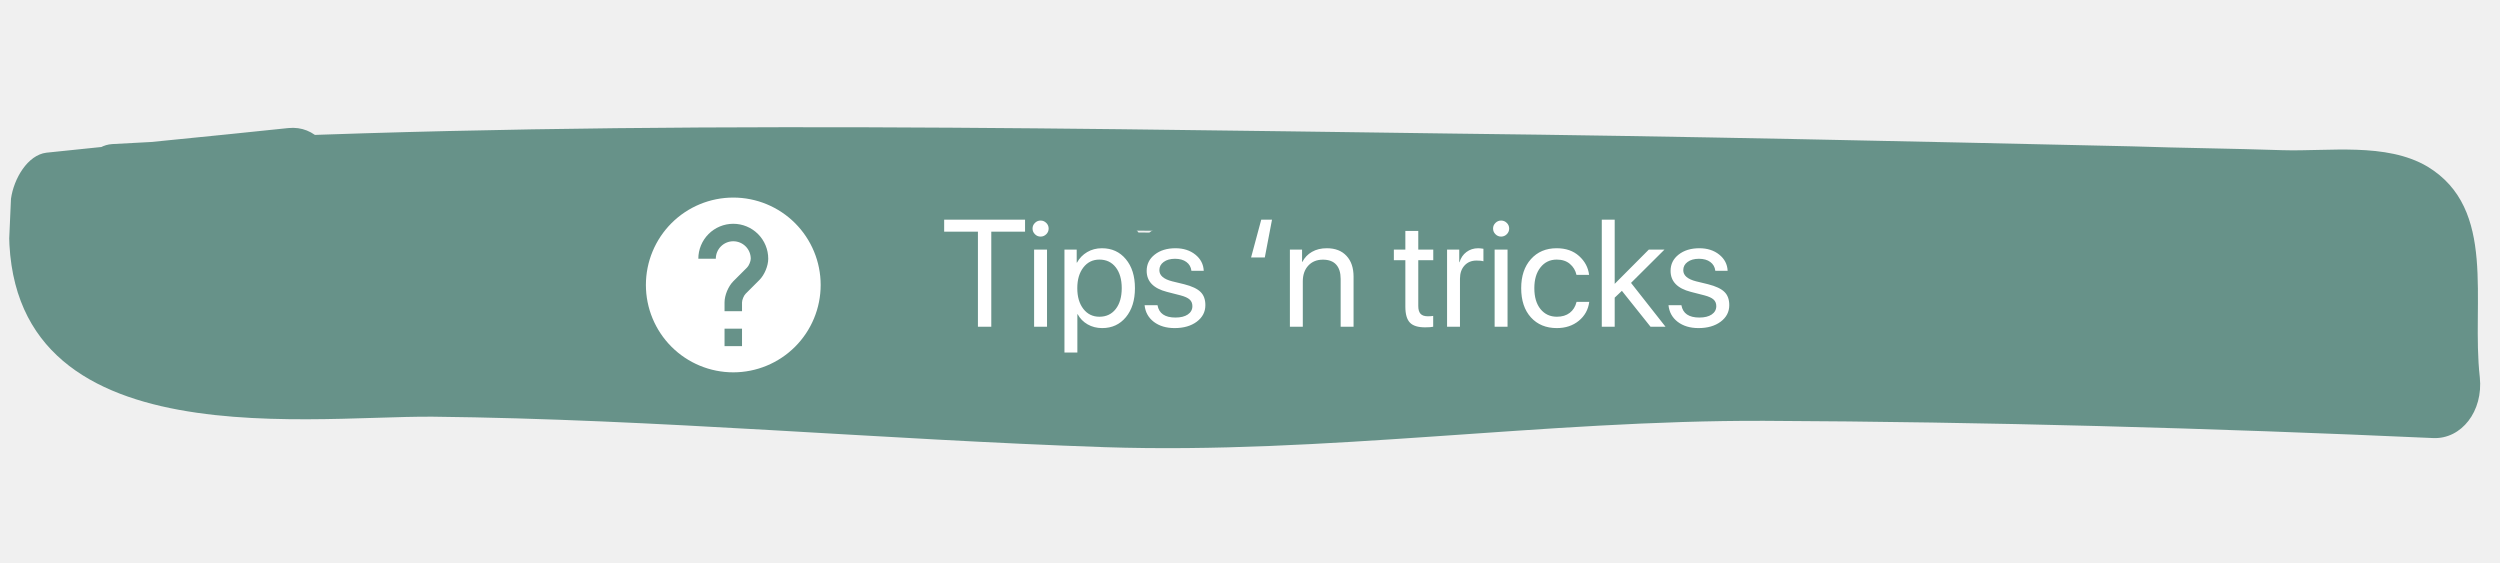
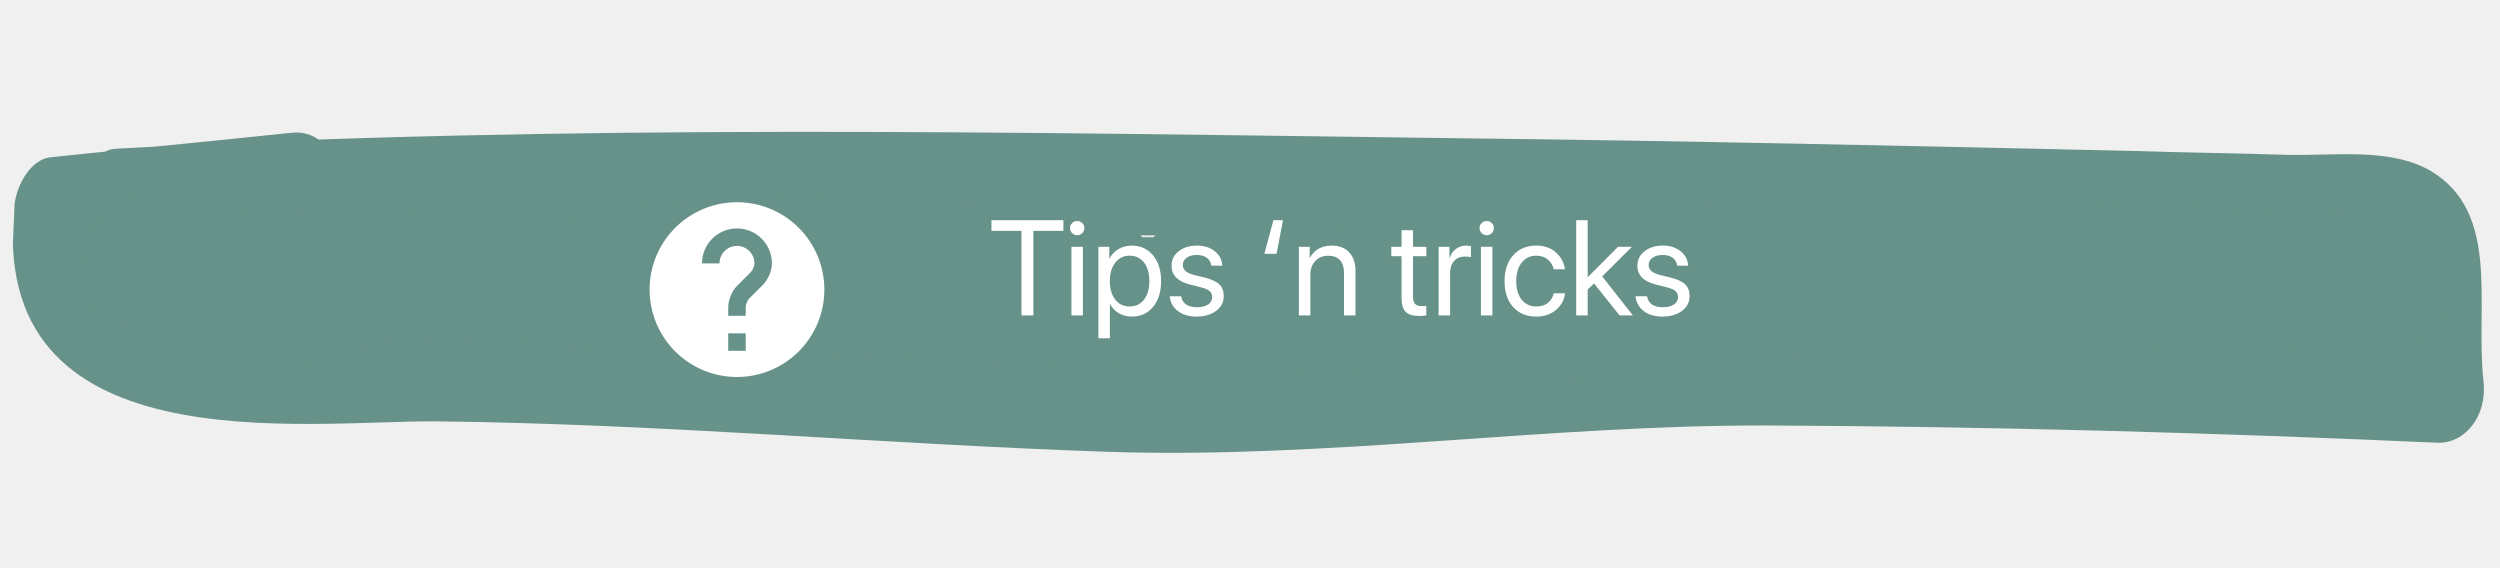
- <svg xmlns="http://www.w3.org/2000/svg" width="329" height="74" viewBox="0 0 329 74" fill="none">
+ <svg xmlns="http://www.w3.org/2000/svg" width="370" height="84" viewBox="0 0 370 84" fill="none">
  <g clip-path="url(#clip0)">
-     <path d="M38.062 28.64C37.92 28.628 37.793 28.446 37.51 28.422C37.368 28.41 37.226 28.397 37.212 28.567C36.913 28.712 36.601 29.026 36.572 29.365C36.543 29.704 36.655 30.055 37.066 30.261C37.208 30.273 37.335 30.454 37.335 30.454C37.477 30.467 37.618 30.479 37.916 30.334C38.214 30.189 38.527 29.874 38.556 29.535C38.599 29.027 38.487 28.676 38.062 28.64Z" fill="#679289" />
-     <path d="M14.011 27.77C68.022 30.531 122.324 29.904 176.367 30.619C203.184 30.874 230.127 31.311 256.915 31.905C270.167 32.19 283.277 32.462 296.514 32.916C300.497 33.088 312.833 30.734 315.133 35.539C316.826 39.097 314.921 47.979 315.408 52.287C317.498 49.565 319.431 47.001 321.52 44.279C294.933 43.02 268.302 42.269 241.627 42.026C215.377 41.819 189.462 44.372 163.252 45.364C136.461 46.476 109.794 42.821 83.021 42.058C70.067 41.628 57.098 41.368 44.242 41.458C35.242 41.539 10.685 44.891 12.638 27.14C11.031 29.22 9.582 31.144 7.975 33.224C18.637 32.092 29.142 31.117 39.803 29.985C47.005 29.238 45.135 16.107 37.932 16.854C27.271 17.986 16.766 18.962 6.105 20.094C3.652 20.395 1.817 23.48 1.442 26.178C-2.39 60.834 39.536 54.706 56.941 54.836C86.465 55.153 115.926 57.853 145.392 58.848C174.29 59.794 203.229 55.282 232.2 55.381C261.597 55.516 290.935 56.329 320.23 57.65C323.929 57.797 326.814 54.12 326.342 49.642C325.202 39.646 328.673 27.486 319.444 21.916C314.008 18.718 306.479 19.949 300.356 19.764C293.808 19.543 287.104 19.48 280.556 19.259C250.92 18.591 221.284 17.923 191.477 17.582C132.728 16.803 73.724 15.661 14.768 18.961C10.175 19.249 9.037 27.513 14.011 27.77Z" fill="#679289" />
-     <path d="M9.548 39.844C20.064 40.406 31.274 41.198 40.815 46.454C41.833 41.251 42.865 35.879 44.025 30.688C37.237 29.935 30.606 29.024 23.833 28.101C23.324 34.03 22.815 39.959 22.305 45.889C25.75 45.672 29.18 45.626 32.64 45.24C41.713 44.313 40.203 28.654 32.183 27.282C27.536 26.542 22.888 25.801 18.256 24.892C17.761 30.651 17.281 36.242 16.786 42.002C23.843 42.949 30.943 43.388 38.087 43.319C46.648 43.371 48.113 27.968 39.454 27.395C37.187 27.2 34.763 27.163 32.496 26.968C32.045 32.219 31.594 37.471 31.143 42.722C46.066 43.492 61.146 44.104 76.069 44.874C84.318 45.241 85.569 30.672 77.379 29.628C68.353 28.34 59.283 27.561 50.199 26.952C42.107 26.428 40.827 41.336 48.919 41.86C64.678 42.872 80.466 43.545 96.298 43.71C104.136 43.871 105.1 30.984 97.535 29.311C93.043 28.413 88.425 27.334 83.934 26.436C83.527 31.179 83.119 35.923 82.712 40.666C98.929 39.669 115.03 40.028 131.043 41.403C131.451 36.66 131.858 31.917 132.251 27.343C124.032 26.637 115.812 25.931 107.466 25.044C99.276 23.999 98.152 38.749 106.171 40.121C118.696 42.22 131.309 43.303 144.063 44.399C152.991 45.165 154.216 29.229 145.474 27.966C131.375 25.902 117.175 25.024 102.873 25.332C93.574 25.557 92.109 40.961 101.389 42.611C113.758 44.868 126.214 46.108 138.87 46.683C139.379 40.754 139.888 34.825 140.397 28.896C129.569 28.648 118.741 28.401 107.912 28.154C98.374 27.847 96.763 44.944 106.4 45.772C130.491 47.841 154.713 48.385 178.938 47.223C188.252 46.828 190.059 30.771 180.451 29.605C171.694 28.511 163.119 28.628 154.343 29.411C145.852 30.217 146.766 46.167 154.844 46.86C172.841 48.406 190.77 49.092 208.883 49.282C219.018 49.299 220.829 31.536 210.513 30.309C200.48 29.106 190.404 28.412 180.241 28.733C179.688 35.171 179.135 41.608 178.582 48.046C197.507 47.111 216.387 46.684 235.253 46.427C245.544 46.287 247.511 28.367 236.912 27.115C228.423 26.215 220.019 26.006 211.57 26.304C201.251 26.783 199.182 45.889 209.897 45.786C233.738 45.785 257.451 45.603 281.292 45.602C291.284 45.607 293.095 27.844 282.907 26.799C277.805 26.36 272.562 25.91 267.46 25.472C266.922 31.74 266.398 37.839 265.86 44.107C281.79 44.792 297.891 45.151 313.835 45.667C323.232 45.962 324.857 28.695 315.333 28.218C299.418 27.363 283.375 26.327 267.445 25.642C257.355 25.116 255.798 43.243 265.845 44.276C270.947 44.714 276.176 45.334 281.277 45.772C281.816 39.504 282.354 33.236 282.892 26.968C259.066 26.799 235.382 26.642 211.556 26.474C211.003 32.911 210.436 39.518 209.883 45.955C218.331 45.657 226.736 45.867 235.082 46.754C235.635 40.316 236.188 33.879 236.741 27.442C217.831 28.207 198.921 28.972 180.07 29.06C169.638 29.188 167.852 48.319 178.411 48.372C188.546 48.389 198.666 48.576 208.713 49.609C209.251 43.341 209.804 36.904 210.342 30.636C192.312 31.135 174.212 30.776 156.171 29.738C156.385 35.559 156.457 41.367 156.671 47.188C164.157 46.465 171.555 46.76 178.895 47.731C179.404 41.802 179.899 36.042 180.408 30.113C156.197 31.106 131.96 30.731 107.883 28.493C107.374 34.422 106.865 40.351 106.37 46.111C117.199 46.358 128.013 46.775 138.841 47.022C148.379 47.329 150.034 29.723 140.368 29.234C127.854 28.672 115.256 27.419 102.858 25.501C102.364 31.261 101.869 37.021 101.374 42.781C115.706 42.134 129.935 42.673 144.204 44.411C144.67 38.99 145.135 33.569 145.615 27.979C132.974 27.234 120.376 25.982 107.608 25.056C107.171 30.138 106.749 35.051 106.313 40.133C114.576 40.331 122.81 40.867 131.171 41.585C138.823 42.242 140.031 28.181 132.378 27.524C116.223 26.137 100.249 25.96 84.047 26.787C76.307 27.146 75.274 39.174 82.825 41.017C87.301 42.084 91.92 43.163 96.411 44.061C96.818 39.318 97.225 34.574 97.647 29.662C81.83 29.327 66.056 28.485 50.312 27.303C49.89 32.216 49.453 37.298 49.031 42.211C58.115 42.82 67.171 43.768 76.182 45.225C76.618 40.143 77.055 35.061 77.491 29.978C62.582 29.04 47.517 28.258 32.608 27.319C24.091 26.758 22.738 42.513 31.255 43.073C33.523 43.268 35.932 43.475 38.199 43.67C38.65 38.418 39.116 32.997 39.567 27.746C32.438 27.645 25.381 26.698 18.368 25.243C9.259 23.266 8.087 40.231 16.899 42.352C21.517 43.432 26.121 44.68 30.739 45.76C31.263 39.661 31.772 33.732 32.296 27.633C28.851 27.849 25.392 28.235 22.074 28.633C13.709 29.621 14.17 45.873 22.56 46.252C29.391 46.497 36.081 46.73 42.897 47.145C52.705 47.646 52.561 29.373 42.423 31.063C31.561 32.86 20.62 32.262 9.603 34.217C6.442 34.458 6.699 39.77 9.548 39.844Z" fill="#679289" />
+     <path d="M43.349 32.898C43.19 32.884 43.047 32.68 42.728 32.652C42.568 32.639 42.409 32.625 42.393 32.816C42.057 32.979 41.706 33.332 41.673 33.714C41.641 34.094 41.767 34.489 42.229 34.721C42.388 34.734 42.531 34.939 42.531 34.939C42.691 34.952 42.85 34.966 43.185 34.803C43.52 34.64 43.872 34.286 43.905 33.905C43.954 33.334 43.827 32.939 43.349 32.898Z" fill="#679289" />
+     <path d="M16.3 31.919C77.044 35.024 138.116 34.319 198.897 35.124C229.057 35.411 259.359 35.902 289.486 36.57C304.39 36.89 319.135 37.197 334.023 37.707C338.502 37.9 352.376 35.253 354.963 40.657C356.867 44.659 354.725 54.648 355.272 59.493C357.622 56.432 359.796 53.548 362.146 50.487C332.244 49.07 302.293 48.226 272.293 47.953C242.771 47.721 213.624 50.592 184.147 51.707C154.016 52.958 124.024 48.847 93.913 47.989C79.344 47.505 64.759 47.212 50.3 47.314C40.177 47.405 12.559 51.175 14.755 31.211C12.949 33.551 11.318 35.714 9.512 38.054C21.502 36.78 33.317 35.684 45.307 34.41C53.407 33.57 51.303 18.803 43.204 19.643C31.213 20.916 19.398 22.013 7.408 23.286C4.65 23.625 2.586 27.095 2.164 30.13C-2.146 69.105 45.007 62.214 64.582 62.36C97.786 62.716 130.921 65.753 164.06 66.872C196.561 67.936 229.108 62.861 261.691 62.972C294.752 63.124 327.748 64.039 360.695 65.524C364.855 65.69 368.1 61.554 367.569 56.518C366.287 45.276 370.19 31.601 359.811 25.335C353.697 21.739 345.23 23.123 338.344 22.916C330.979 22.667 323.44 22.596 316.075 22.347C282.744 21.596 249.413 20.845 215.89 20.461C149.817 19.585 83.458 18.301 17.151 22.012C11.985 22.336 10.705 31.631 16.3 31.919Z" fill="#679289" />
+     <path d="M11.28 45.499C23.107 46.131 35.714 47.022 46.445 52.933C47.59 47.082 48.751 41.04 50.055 35.202C42.421 34.354 34.963 33.33 27.346 32.292C26.773 38.96 26.2 45.629 25.628 52.297C29.502 52.054 33.36 52.002 37.25 51.568C47.455 50.525 45.756 32.913 36.737 31.371C31.51 30.538 26.283 29.706 21.073 28.683C20.517 35.16 19.977 41.448 19.42 47.925C27.357 48.991 35.342 49.485 43.376 49.407C53.005 49.466 54.653 32.142 44.914 31.498C42.364 31.279 39.638 31.236 37.088 31.017C36.581 36.924 36.074 42.83 35.567 48.736C52.351 49.602 69.31 50.291 86.094 51.156C95.371 51.569 96.778 35.184 87.567 34.009C77.416 32.561 67.215 31.685 56.999 31C47.898 30.41 46.458 47.176 55.559 47.766C73.283 48.904 91.039 49.661 108.845 49.847C117.66 50.028 118.744 35.535 110.236 33.652C105.185 32.643 99.99 31.429 94.939 30.419C94.481 35.754 94.023 41.089 93.565 46.424C111.804 45.303 129.912 45.706 147.922 47.253C148.38 41.918 148.838 36.583 149.28 31.439C140.036 30.645 130.792 29.852 121.405 28.854C112.194 27.679 110.93 44.268 119.949 45.81C134.035 48.172 148.22 49.39 162.564 50.621C172.605 51.484 173.984 33.561 164.151 32.141C148.295 29.819 132.325 28.832 116.239 29.178C105.781 29.431 104.133 46.755 114.57 48.611C128.481 51.149 142.49 52.544 156.724 53.191C157.297 46.523 157.87 39.854 158.442 33.186C146.264 32.908 134.086 32.63 121.907 32.351C111.18 32.006 109.368 51.235 120.206 52.166C147.3 54.493 174.542 55.105 201.788 53.798C212.262 53.354 214.295 35.295 203.49 33.983C193.641 32.754 183.996 32.885 174.127 33.765C164.576 34.672 165.605 52.61 174.689 53.39C194.93 55.128 215.094 55.9 235.466 56.114C246.864 56.133 248.901 36.156 237.299 34.775C226.015 33.423 214.683 32.641 203.253 33.003C202.631 40.243 202.009 47.483 201.387 54.723C222.671 53.672 243.905 53.192 265.124 52.903C276.697 52.745 278.909 32.591 266.989 31.183C257.442 30.172 247.99 29.936 238.488 30.271C226.882 30.81 224.555 52.298 236.607 52.182C263.419 52.181 290.089 51.976 316.902 51.975C328.14 51.981 330.177 32.003 318.718 30.827C312.98 30.334 307.083 29.828 301.346 29.335C300.74 36.385 300.151 43.244 299.546 50.293C317.462 51.064 335.57 51.467 353.502 52.048C364.07 52.379 365.899 32.959 355.187 32.423C337.288 31.462 319.245 30.297 301.329 29.526C289.981 28.935 288.23 49.321 299.529 50.484C305.267 50.976 311.148 51.673 316.885 52.166C317.491 45.117 318.096 38.067 318.702 31.018C291.905 30.828 265.268 30.652 238.472 30.462C237.85 37.702 237.212 45.132 236.59 52.372C246.092 52.036 255.544 52.272 264.931 53.27C265.553 46.031 266.175 38.791 266.797 31.551C245.529 32.411 224.262 33.272 203.061 33.371C191.328 33.515 189.319 55.03 201.195 55.09C212.593 55.11 223.975 55.319 235.274 56.481C235.88 49.432 236.501 42.192 237.107 35.143C216.828 35.705 196.473 35.3 176.182 34.133C176.423 40.68 176.504 47.212 176.745 53.758C185.163 52.946 193.484 53.277 201.739 54.369C202.312 47.701 202.868 41.223 203.441 34.555C176.211 35.671 148.953 35.25 121.875 32.733C121.302 39.401 120.729 46.069 120.173 52.547C132.351 52.825 144.513 53.294 156.692 53.572C167.419 53.917 169.28 34.116 158.409 33.567C144.335 32.934 130.167 31.525 116.223 29.368C115.667 35.846 115.11 42.324 114.554 48.802C130.672 48.075 146.675 48.681 162.724 50.635C163.247 44.538 163.771 38.441 164.311 32.154C150.093 31.317 135.925 29.909 121.564 28.867C121.073 34.583 120.599 40.108 120.108 45.824C129.401 46.046 138.662 46.65 148.065 47.457C156.672 48.196 158.029 32.383 149.423 31.643C131.254 30.083 113.289 29.884 95.066 30.814C86.361 31.218 85.2 44.745 93.692 46.818C98.727 48.018 103.921 49.232 108.972 50.242C109.43 44.907 109.888 39.572 110.362 34.047C92.573 33.671 74.833 32.723 57.125 31.395C56.651 36.92 56.16 42.636 55.685 48.161C65.902 48.846 76.086 49.913 86.221 51.551C86.712 45.835 87.203 40.119 87.693 34.404C70.926 33.347 53.983 32.468 37.215 31.412C27.636 30.782 26.114 48.5 35.693 49.131C38.243 49.35 40.953 49.583 43.503 49.802C44.01 43.895 44.534 37.799 45.041 31.892C37.023 31.78 29.087 30.714 21.199 29.077C10.954 26.854 9.637 45.934 19.547 48.32C24.741 49.534 29.919 50.938 35.113 52.152C35.702 45.293 36.275 38.625 36.864 31.766C32.989 32.009 29.099 32.443 25.368 32.89C15.96 34.001 16.478 52.279 25.914 52.706C33.597 52.981 41.12 53.244 48.787 53.71C59.817 54.273 59.655 33.723 48.253 35.623C36.038 37.645 23.733 36.972 11.342 39.171C7.786 39.441 8.076 45.416 11.28 45.499Z" fill="#679289" />
  </g>
-   <path d="M96.5 49C93.45 49 90.525 47.788 88.368 45.632C86.212 43.475 85 40.55 85 37.5C85 34.45 86.212 31.525 88.368 29.368C90.525 27.212 93.45 26 96.5 26C99.55 26 102.475 27.212 104.632 29.368C106.788 31.525 108 34.45 108 37.5C108 40.55 106.788 43.475 104.632 45.632C102.475 47.788 99.55 49 96.5 49ZM98.8 34.05C98.8 34.372 98.558 34.97 98.317 35.2L96.5 37.017C95.844 37.684 95.35 38.857 95.35 39.8V40.95H97.65V39.8C97.65 39.467 97.891 38.88 98.133 38.65L99.95 36.833C100.606 36.166 101.1 34.993 101.1 34.05C101.1 32.83 100.615 31.66 99.753 30.797C98.89 29.935 97.72 29.45 96.5 29.45C95.28 29.45 94.11 29.935 93.247 30.797C92.385 31.66 91.9 32.83 91.9 34.05H94.2C94.2 33.44 94.442 32.855 94.874 32.424C95.305 31.992 95.89 31.75 96.5 31.75C97.11 31.75 97.695 31.992 98.126 32.424C98.558 32.855 98.8 33.44 98.8 34.05ZM95.35 43.25V45.55H97.65V43.25H95.35Z" fill="white" />
-   <path d="M130.453 43H128.695V30.49H124.252V28.908H134.896V30.49H130.453V43ZM136.088 43V32.844H137.787V43H136.088ZM136.938 31.135C136.651 31.135 136.404 31.031 136.195 30.822C135.987 30.614 135.883 30.366 135.883 30.08C135.883 29.787 135.987 29.54 136.195 29.338C136.404 29.13 136.651 29.025 136.938 29.025C137.23 29.025 137.481 29.13 137.689 29.338C137.898 29.54 138.002 29.787 138.002 30.08C138.002 30.366 137.898 30.614 137.689 30.822C137.481 31.031 137.23 31.135 136.938 31.135ZM145.014 32.668C146.316 32.668 147.364 33.147 148.158 34.103C148.959 35.06 149.359 36.333 149.359 37.922C149.359 39.504 148.962 40.777 148.168 41.74C147.374 42.697 146.335 43.176 145.053 43.176C144.337 43.176 143.695 43.013 143.129 42.688C142.562 42.362 142.126 41.916 141.82 41.35H141.781V46.389H140.082V32.844H141.693V34.562H141.732C142.051 33.977 142.497 33.514 143.07 33.176C143.643 32.837 144.291 32.668 145.014 32.668ZM144.682 41.682C145.587 41.682 146.303 41.343 146.83 40.666C147.357 39.989 147.621 39.074 147.621 37.922C147.621 36.77 147.357 35.855 146.83 35.178C146.303 34.501 145.587 34.162 144.682 34.162C143.809 34.162 143.106 34.507 142.572 35.197C142.038 35.887 141.771 36.796 141.771 37.922C141.771 39.055 142.038 39.966 142.572 40.656C143.106 41.34 143.809 41.682 144.682 41.682ZM150.902 35.647C150.902 34.774 151.254 34.061 151.957 33.508C152.667 32.948 153.578 32.668 154.691 32.668C155.74 32.668 156.612 32.948 157.309 33.508C158.005 34.068 158.373 34.777 158.412 35.637H156.791C156.732 35.142 156.511 34.755 156.127 34.475C155.749 34.195 155.251 34.055 154.633 34.055C154.014 34.055 153.516 34.195 153.139 34.475C152.761 34.748 152.572 35.109 152.572 35.559C152.572 36.249 153.135 36.737 154.262 37.023L155.834 37.404C156.856 37.665 157.576 38.003 157.992 38.42C158.415 38.83 158.627 39.41 158.627 40.158C158.627 41.044 158.249 41.77 157.494 42.336C156.739 42.896 155.769 43.176 154.584 43.176C153.477 43.176 152.562 42.902 151.84 42.355C151.124 41.802 150.72 41.073 150.629 40.168H152.328C152.517 41.249 153.305 41.789 154.691 41.789C155.375 41.789 155.915 41.656 156.312 41.389C156.716 41.115 156.918 40.747 156.918 40.285C156.918 39.921 156.798 39.631 156.557 39.416C156.322 39.201 155.922 39.019 155.355 38.869L153.568 38.41C151.791 37.954 150.902 37.033 150.902 35.647ZM165.98 28.908H167.396L166.449 33.879H164.643L165.98 28.908ZM169.75 43V32.844H171.352V34.465H171.391C171.684 33.898 172.104 33.459 172.65 33.147C173.197 32.828 173.852 32.668 174.613 32.668C175.72 32.668 176.583 33.003 177.201 33.674C177.82 34.338 178.129 35.249 178.129 36.408V43H176.43V36.711C176.43 35.884 176.234 35.256 175.844 34.826C175.453 34.39 174.87 34.172 174.096 34.172C173.295 34.172 172.654 34.432 172.172 34.953C171.69 35.474 171.449 36.164 171.449 37.023V43H169.75ZM184.945 30.393H186.645V32.844H188.617V34.24H186.645V40.275C186.645 40.738 186.745 41.079 186.947 41.301C187.149 41.516 187.468 41.623 187.904 41.623C188.178 41.623 188.412 41.607 188.607 41.574V43C188.386 43.052 188.028 43.078 187.533 43.078C186.602 43.078 185.938 42.87 185.541 42.453C185.144 42.036 184.945 41.34 184.945 40.363V34.24H183.432V32.844H184.945V30.393ZM190.434 43V32.844H192.035V34.504H192.074C192.243 33.938 192.546 33.492 192.982 33.166C193.425 32.834 193.943 32.668 194.535 32.668C194.672 32.668 194.9 32.691 195.219 32.736V34.387C195.036 34.322 194.734 34.289 194.311 34.289C193.653 34.289 193.126 34.507 192.729 34.943C192.331 35.38 192.133 35.956 192.133 36.672V43H190.434ZM196.693 43V32.844H198.393V43H196.693ZM197.543 31.135C197.257 31.135 197.009 31.031 196.801 30.822C196.592 30.614 196.488 30.366 196.488 30.08C196.488 29.787 196.592 29.54 196.801 29.338C197.009 29.13 197.257 29.025 197.543 29.025C197.836 29.025 198.087 29.13 198.295 29.338C198.503 29.54 198.607 29.787 198.607 30.08C198.607 30.366 198.503 30.614 198.295 30.822C198.087 31.031 197.836 31.135 197.543 31.135ZM209.125 36.174H207.465C207.335 35.588 207.045 35.106 206.596 34.728C206.153 34.351 205.577 34.162 204.867 34.162C203.982 34.162 203.269 34.504 202.729 35.188C202.188 35.865 201.918 36.776 201.918 37.922C201.918 39.087 202.188 40.005 202.729 40.676C203.275 41.346 203.995 41.682 204.887 41.682C205.57 41.682 206.133 41.512 206.576 41.174C207.025 40.829 207.325 40.347 207.475 39.728H209.145C209.014 40.744 208.555 41.574 207.768 42.219C206.986 42.857 206.023 43.176 204.877 43.176C203.458 43.176 202.322 42.707 201.469 41.77C200.616 40.825 200.189 39.543 200.189 37.922C200.189 36.327 200.616 35.054 201.469 34.103C202.322 33.147 203.451 32.668 204.857 32.668C206.068 32.668 207.051 33.01 207.807 33.693C208.568 34.377 209.008 35.204 209.125 36.174ZM212.494 37.355L216.986 32.844H219.047L214.643 37.228L219.184 43H217.211L213.441 38.273L212.494 39.172V43H210.795V28.908H212.494V37.355ZM219.848 35.647C219.848 34.774 220.199 34.061 220.902 33.508C221.612 32.948 222.523 32.668 223.637 32.668C224.685 32.668 225.557 32.948 226.254 33.508C226.951 34.068 227.318 34.777 227.357 35.637H225.736C225.678 35.142 225.456 34.755 225.072 34.475C224.695 34.195 224.197 34.055 223.578 34.055C222.96 34.055 222.462 34.195 222.084 34.475C221.706 34.748 221.518 35.109 221.518 35.559C221.518 36.249 222.081 36.737 223.207 37.023L224.779 37.404C225.801 37.665 226.521 38.003 226.938 38.42C227.361 38.83 227.572 39.41 227.572 40.158C227.572 41.044 227.195 41.77 226.439 42.336C225.684 42.896 224.714 43.176 223.529 43.176C222.423 43.176 221.508 42.902 220.785 42.355C220.069 41.802 219.665 41.073 219.574 40.168H221.273C221.462 41.249 222.25 41.789 223.637 41.789C224.32 41.789 224.861 41.656 225.258 41.389C225.661 41.115 225.863 40.747 225.863 40.285C225.863 39.921 225.743 39.631 225.502 39.416C225.268 39.201 224.867 39.019 224.301 38.869L222.514 38.41C220.736 37.954 219.848 37.033 219.848 35.647Z" fill="white" />
+   <path d="M109.071 55.796C105.641 55.796 102.351 54.434 99.926 52.008C97.5 49.582 96.138 46.293 96.138 42.862C96.138 39.432 97.5 36.142 99.926 33.717C102.351 31.291 105.641 29.929 109.071 29.929C112.502 29.929 115.791 31.291 118.217 33.717C120.642 36.142 122.005 39.432 122.005 42.862C122.005 46.293 120.642 49.582 118.217 52.008C115.791 54.434 112.502 55.796 109.071 55.796ZM111.658 38.982C111.658 39.344 111.387 40.017 111.115 40.276L109.071 42.319C108.334 43.069 107.778 44.389 107.778 45.449V46.742H110.365V45.449C110.365 45.074 110.636 44.414 110.908 44.156L112.952 42.112C113.689 41.362 114.245 40.043 114.245 38.982C114.245 37.61 113.7 36.294 112.73 35.324C111.759 34.354 110.443 33.809 109.071 33.809C107.699 33.809 106.383 34.354 105.413 35.324C104.443 36.294 103.898 37.61 103.898 38.982H106.485C106.485 38.296 106.757 37.638 107.242 37.153C107.727 36.668 108.385 36.396 109.071 36.396C109.757 36.396 110.415 36.668 110.901 37.153C111.386 37.638 111.658 38.296 111.658 38.982ZM107.778 49.329V51.916H110.365V49.329H107.778Z" fill="white" />
+   <path d="M152.937 46.68H151.179V34.17H146.735V32.588H157.38V34.17H152.937V46.68ZM158.571 46.68V36.523H160.27V46.68H158.571ZM159.421 34.815C159.134 34.815 158.887 34.71 158.679 34.502C158.47 34.294 158.366 34.046 158.366 33.76C158.366 33.467 158.47 33.219 158.679 33.018C158.887 32.809 159.134 32.705 159.421 32.705C159.714 32.705 159.965 32.809 160.173 33.018C160.381 33.219 160.485 33.467 160.485 33.76C160.485 34.046 160.381 34.294 160.173 34.502C159.965 34.71 159.714 34.815 159.421 34.815ZM167.497 36.348C168.799 36.348 169.847 36.826 170.642 37.783C171.442 38.74 171.843 40.013 171.843 41.602C171.843 43.184 171.446 44.456 170.651 45.42C169.857 46.377 168.819 46.855 167.536 46.855C166.82 46.855 166.179 46.693 165.612 46.367C165.046 46.042 164.61 45.596 164.304 45.029H164.265V50.068H162.565V36.523H164.177V38.242H164.216C164.535 37.656 164.981 37.194 165.554 36.855C166.127 36.517 166.774 36.348 167.497 36.348ZM167.165 45.361C168.07 45.361 168.786 45.023 169.313 44.346C169.841 43.669 170.104 42.754 170.104 41.602C170.104 40.449 169.841 39.535 169.313 38.857C168.786 38.18 168.07 37.842 167.165 37.842C166.293 37.842 165.59 38.187 165.056 38.877C164.522 39.567 164.255 40.475 164.255 41.602C164.255 42.734 164.522 43.646 165.056 44.336C165.59 45.02 166.293 45.361 167.165 45.361ZM173.386 39.326C173.386 38.454 173.737 37.741 174.44 37.188C175.15 36.628 176.062 36.348 177.175 36.348C178.223 36.348 179.095 36.628 179.792 37.188C180.489 37.747 180.856 38.457 180.895 39.316H179.274C179.216 38.822 178.994 38.434 178.61 38.154C178.233 37.874 177.735 37.734 177.116 37.734C176.498 37.734 176 37.874 175.622 38.154C175.244 38.428 175.056 38.789 175.056 39.238C175.056 39.928 175.619 40.417 176.745 40.703L178.317 41.084C179.34 41.344 180.059 41.683 180.476 42.1C180.899 42.51 181.11 43.089 181.11 43.838C181.11 44.723 180.733 45.449 179.978 46.016C179.222 46.575 178.252 46.855 177.067 46.855C175.961 46.855 175.046 46.582 174.323 46.035C173.607 45.482 173.203 44.753 173.112 43.848H174.812C175 44.928 175.788 45.469 177.175 45.469C177.858 45.469 178.399 45.335 178.796 45.068C179.2 44.795 179.401 44.427 179.401 43.965C179.401 43.6 179.281 43.31 179.04 43.096C178.806 42.881 178.405 42.699 177.839 42.549L176.052 42.09C174.274 41.634 173.386 40.713 173.386 39.326ZM188.464 32.588H189.88L188.933 37.559H187.126L188.464 32.588ZM192.233 46.68V36.523H193.835V38.145H193.874C194.167 37.578 194.587 37.139 195.134 36.826C195.681 36.507 196.335 36.348 197.097 36.348C198.203 36.348 199.066 36.683 199.685 37.353C200.303 38.018 200.612 38.929 200.612 40.088V46.68H198.913V40.391C198.913 39.564 198.718 38.935 198.327 38.506C197.937 38.07 197.354 37.852 196.579 37.852C195.778 37.852 195.137 38.112 194.655 38.633C194.173 39.154 193.933 39.844 193.933 40.703V46.68H192.233ZM207.429 34.072H209.128V36.523H211.101V37.92H209.128V43.955C209.128 44.417 209.229 44.759 209.431 44.98C209.632 45.195 209.951 45.303 210.388 45.303C210.661 45.303 210.895 45.286 211.091 45.254V46.68C210.869 46.732 210.511 46.758 210.017 46.758C209.086 46.758 208.422 46.55 208.024 46.133C207.627 45.716 207.429 45.02 207.429 44.043V37.92H205.915V36.523H207.429V34.072ZM212.917 46.68V36.523H214.519V38.184H214.558C214.727 37.617 215.03 37.171 215.466 36.846C215.909 36.514 216.426 36.348 217.019 36.348C217.155 36.348 217.383 36.37 217.702 36.416V38.066C217.52 38.001 217.217 37.969 216.794 37.969C216.136 37.969 215.609 38.187 215.212 38.623C214.815 39.059 214.616 39.635 214.616 40.352V46.68H212.917ZM219.177 46.68V36.523H220.876V46.68H219.177ZM220.026 34.815C219.74 34.815 219.492 34.71 219.284 34.502C219.076 34.294 218.972 34.046 218.972 33.76C218.972 33.467 219.076 33.219 219.284 33.018C219.492 32.809 219.74 32.705 220.026 32.705C220.319 32.705 220.57 32.809 220.778 33.018C220.987 33.219 221.091 33.467 221.091 33.76C221.091 34.046 220.987 34.294 220.778 34.502C220.57 34.71 220.319 34.815 220.026 34.815ZM231.608 39.853H229.948C229.818 39.268 229.528 38.786 229.079 38.408C228.636 38.031 228.06 37.842 227.351 37.842C226.465 37.842 225.752 38.184 225.212 38.867C224.672 39.544 224.401 40.456 224.401 41.602C224.401 42.767 224.672 43.685 225.212 44.355C225.759 45.026 226.478 45.361 227.37 45.361C228.054 45.361 228.617 45.192 229.06 44.853C229.509 44.508 229.808 44.027 229.958 43.408H231.628C231.498 44.424 231.039 45.254 230.251 45.898C229.47 46.536 228.506 46.855 227.36 46.855C225.941 46.855 224.805 46.387 223.952 45.449C223.099 44.505 222.673 43.223 222.673 41.602C222.673 40.007 223.099 38.734 223.952 37.783C224.805 36.826 225.935 36.348 227.341 36.348C228.552 36.348 229.535 36.69 230.29 37.373C231.052 38.057 231.491 38.883 231.608 39.853ZM234.978 41.035L239.47 36.523H241.53L237.126 40.908L241.667 46.68H239.694L235.925 41.953L234.978 42.852V46.68H233.278V32.588H234.978V41.035ZM242.331 39.326C242.331 38.454 242.683 37.741 243.386 37.188C244.095 36.628 245.007 36.348 246.12 36.348C247.168 36.348 248.041 36.628 248.737 37.188C249.434 37.747 249.802 38.457 249.841 39.316H248.22C248.161 38.822 247.94 38.434 247.556 38.154C247.178 37.874 246.68 37.734 246.062 37.734C245.443 37.734 244.945 37.874 244.567 38.154C244.19 38.428 244.001 38.789 244.001 39.238C244.001 39.928 244.564 40.417 245.69 40.703L247.263 41.084C248.285 41.344 249.004 41.683 249.421 42.1C249.844 42.51 250.056 43.089 250.056 43.838C250.056 44.723 249.678 45.449 248.923 46.016C248.168 46.575 247.198 46.855 246.013 46.855C244.906 46.855 243.991 46.582 243.269 46.035C242.552 45.482 242.149 44.753 242.058 43.848H243.757C243.946 44.928 244.733 45.469 246.12 45.469C246.804 45.469 247.344 45.335 247.741 45.068C248.145 44.795 248.347 44.427 248.347 43.965C248.347 43.6 248.226 43.31 247.985 43.096C247.751 42.881 247.351 42.699 246.784 42.549L244.997 42.09C243.22 41.634 242.331 40.713 242.331 39.326Z" fill="white" />
  <defs>
    <clipPath id="clip0">
-       <rect width="326" height="59" fill="white" transform="translate(2.59766) rotate(2.52367)" />
+       <rect width="366.642" height="66.356" fill="white" transform="translate(3.46289 0.6875) rotate(2.52367)" />
    </clipPath>
  </defs>
</svg>
